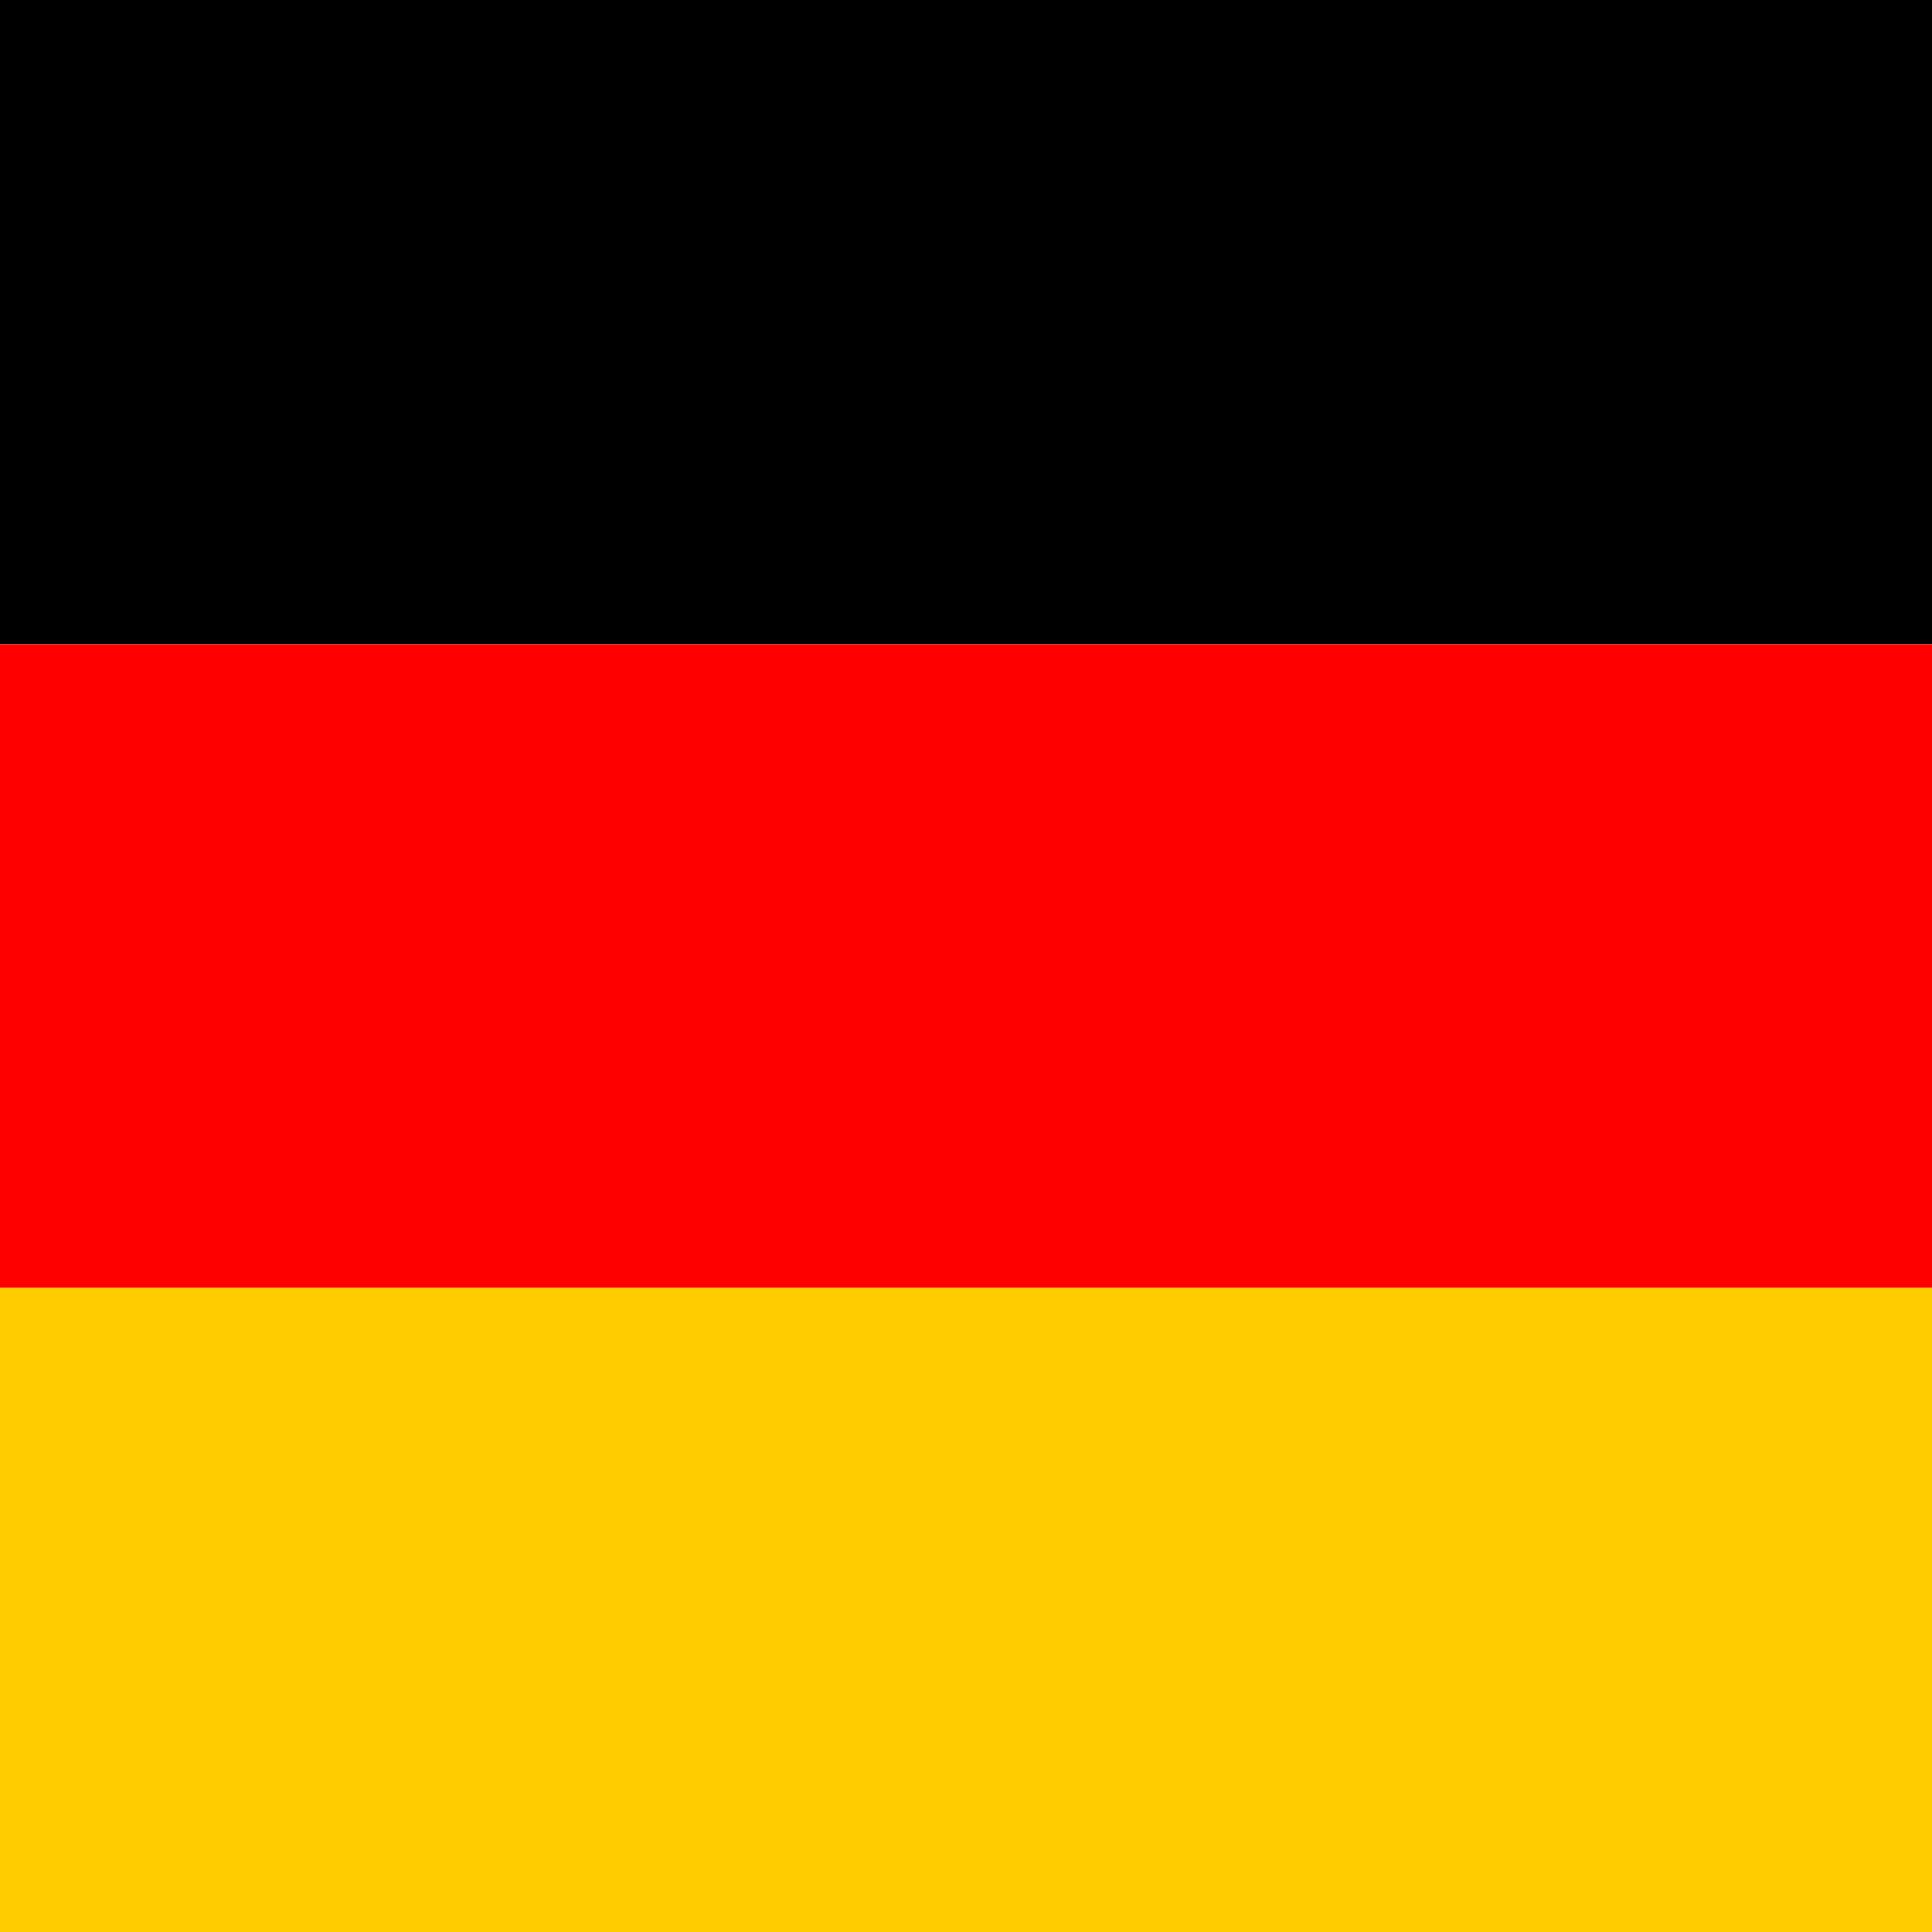
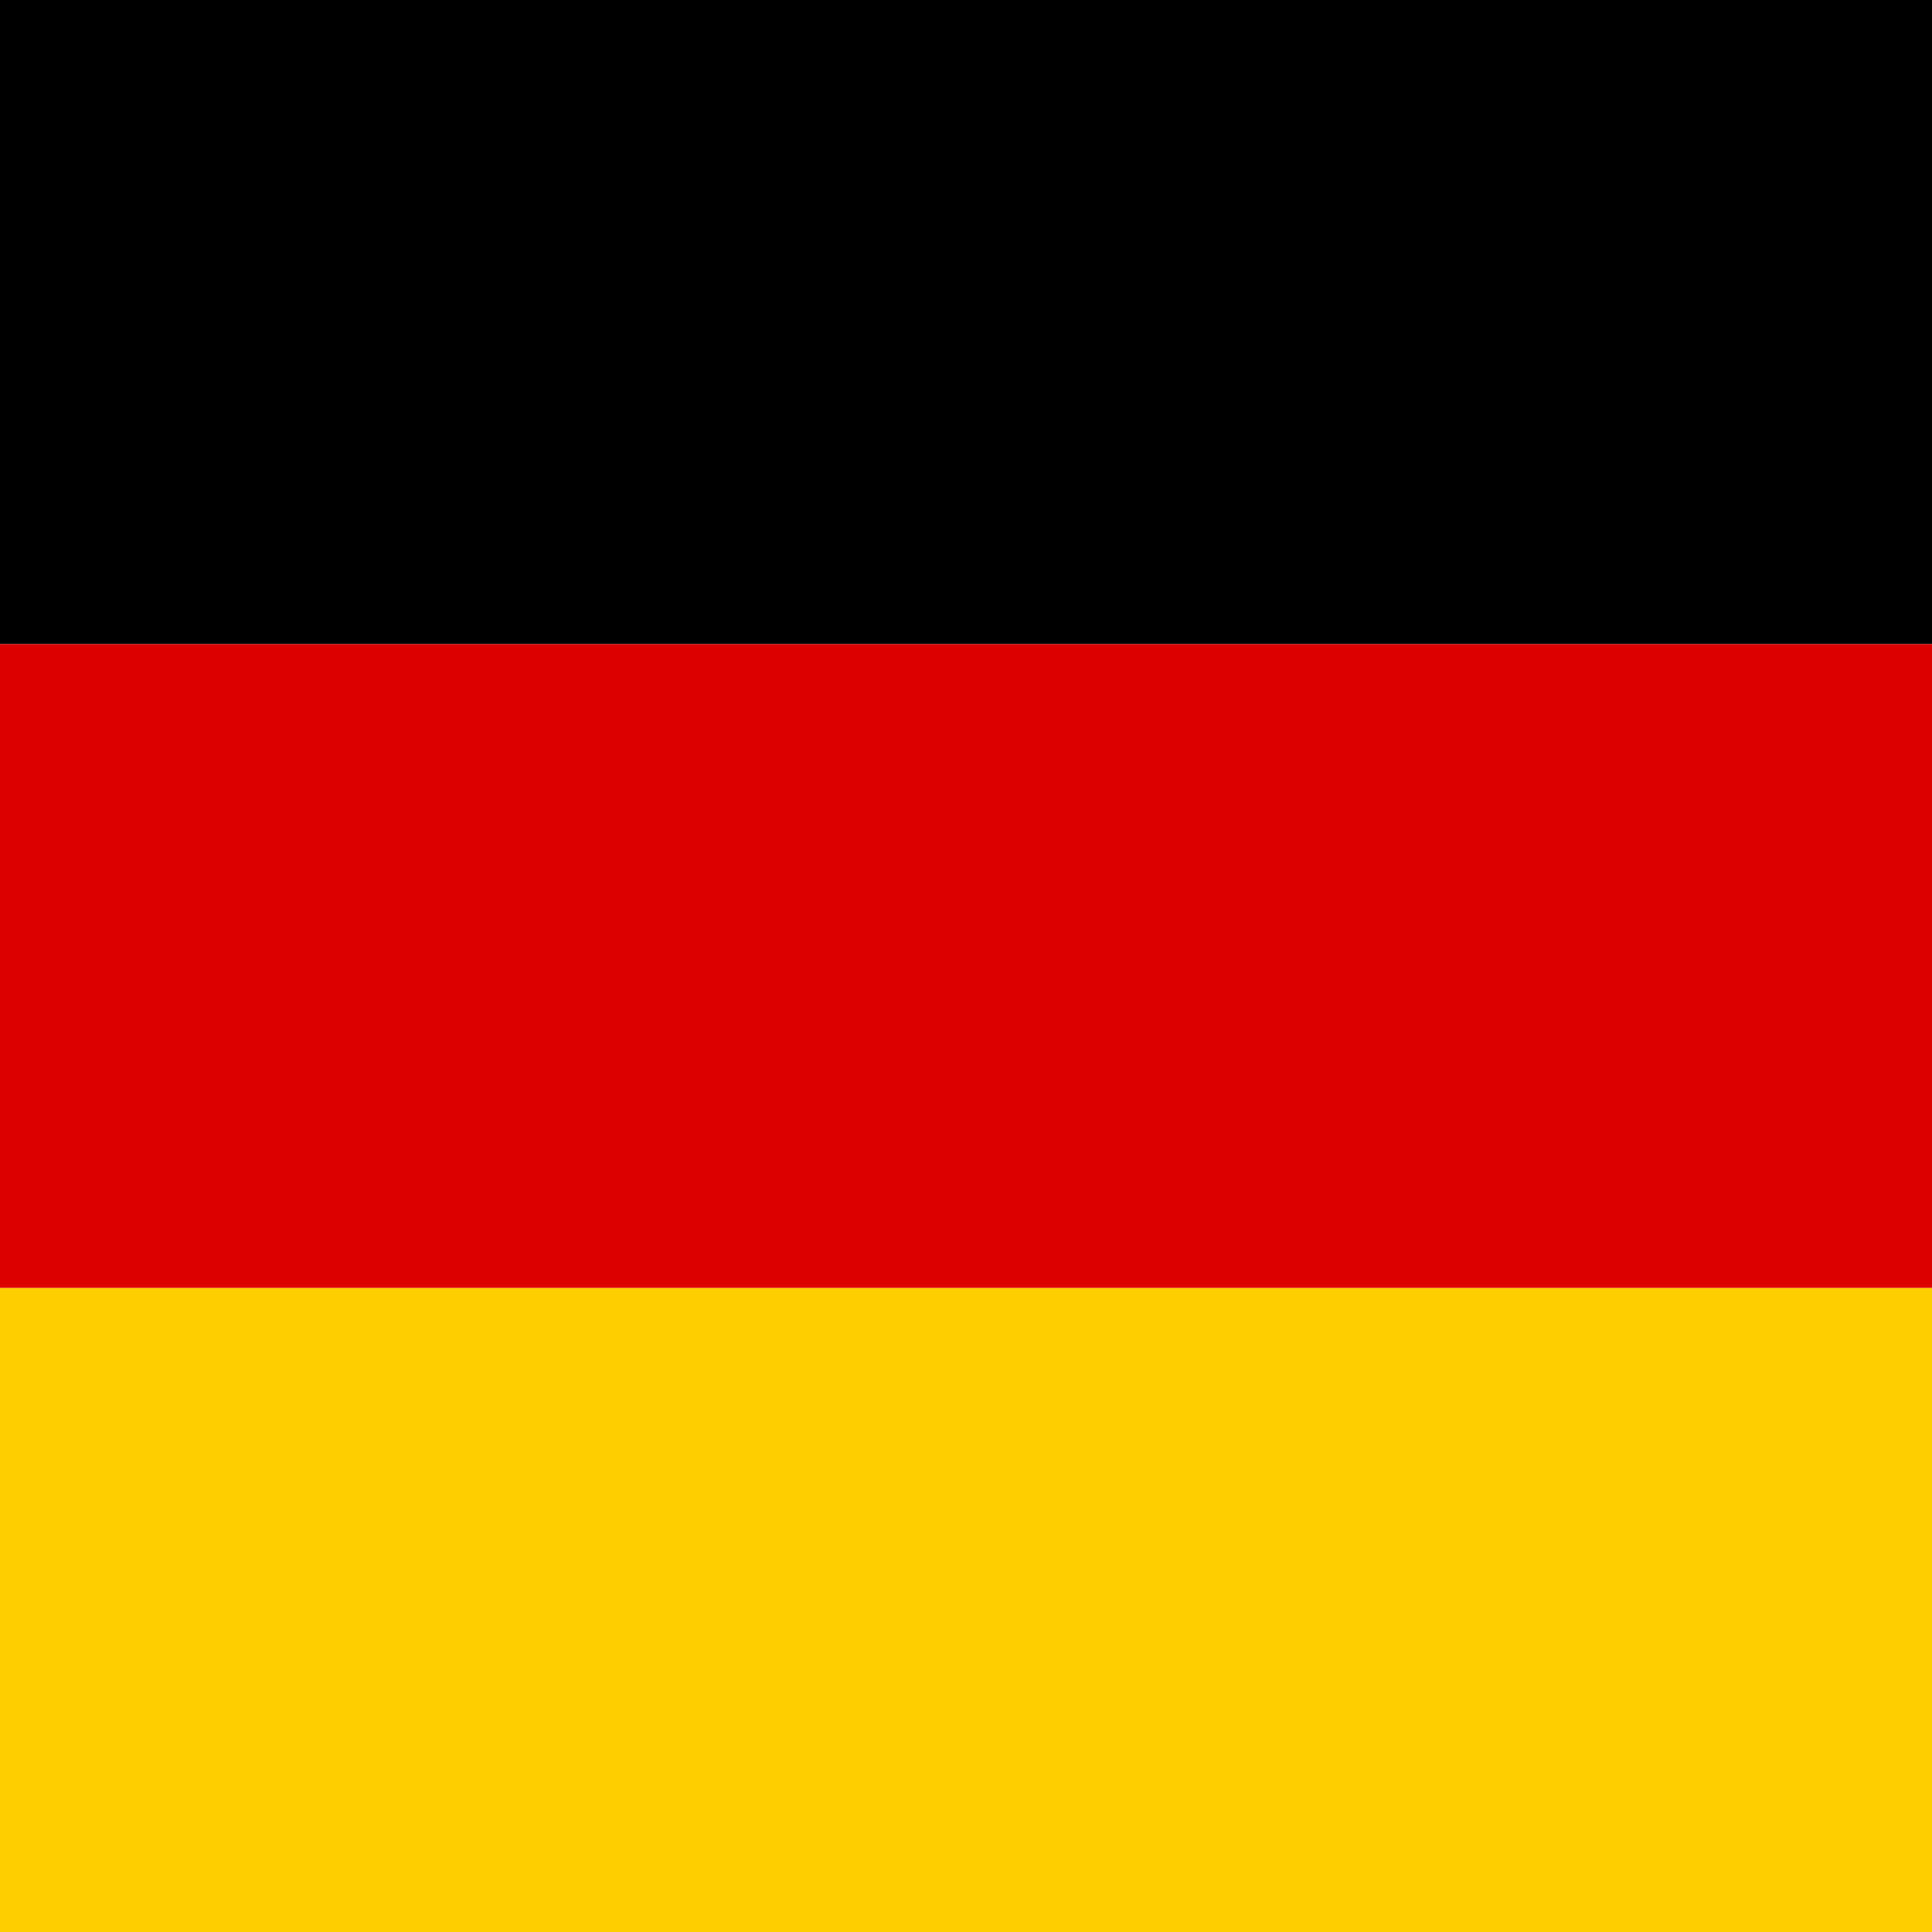
- <svg xmlns="http://www.w3.org/2000/svg" height="512" width="512" version="1">
-   <g fill-rule="evenodd" stroke-width="1pt">
-     <path fill="#fc0" d="M0 341.338h512.005v170.67H0z" />
-     <path d="M0 0h512.005v170.67H0z" />
-     <path fill="red" d="M0 170.67h512.005v170.668H0z" />
-   </g>
+ <svg xmlns="http://www.w3.org/2000/svg" id="flag-icon-css-de" width="512" height="512">
+   <path fill="#ffce00" d="M0 341.3h512V512H0z" />
+   <path d="M0 0h512v170.7H0z" />
+   <path fill="#d00" d="M0 170.7h512v170.6H0z" />
</svg>
